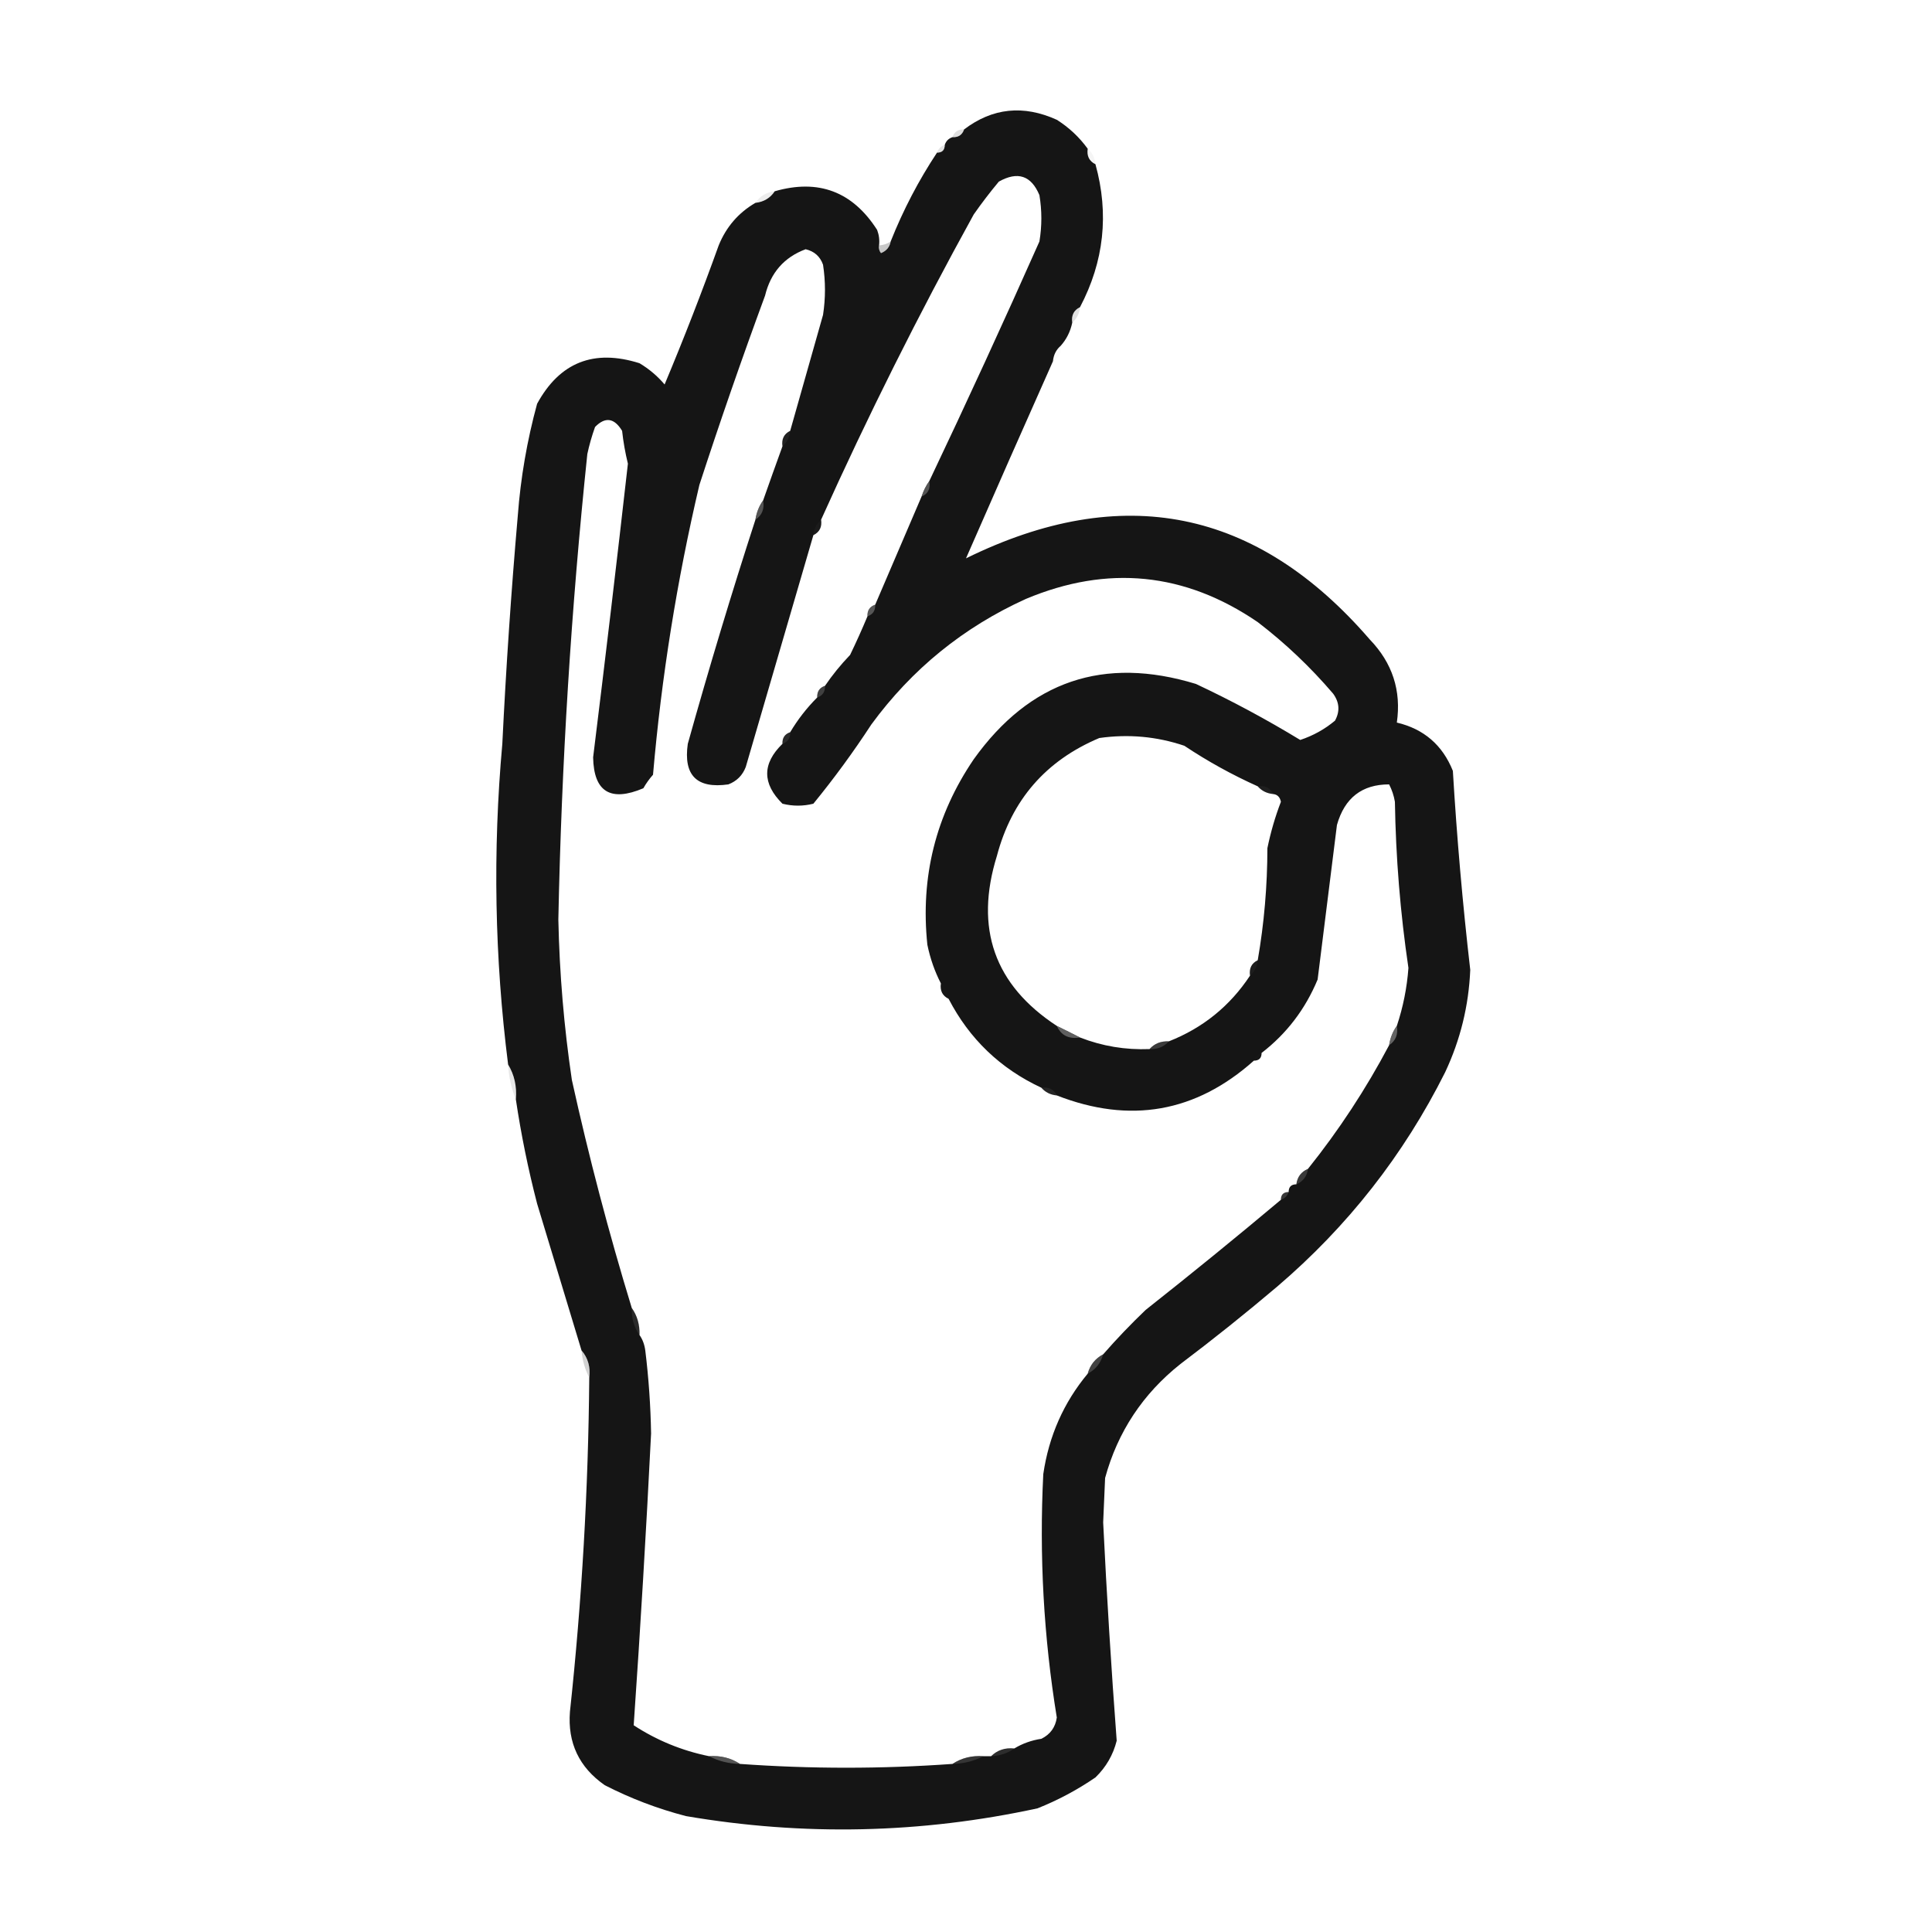
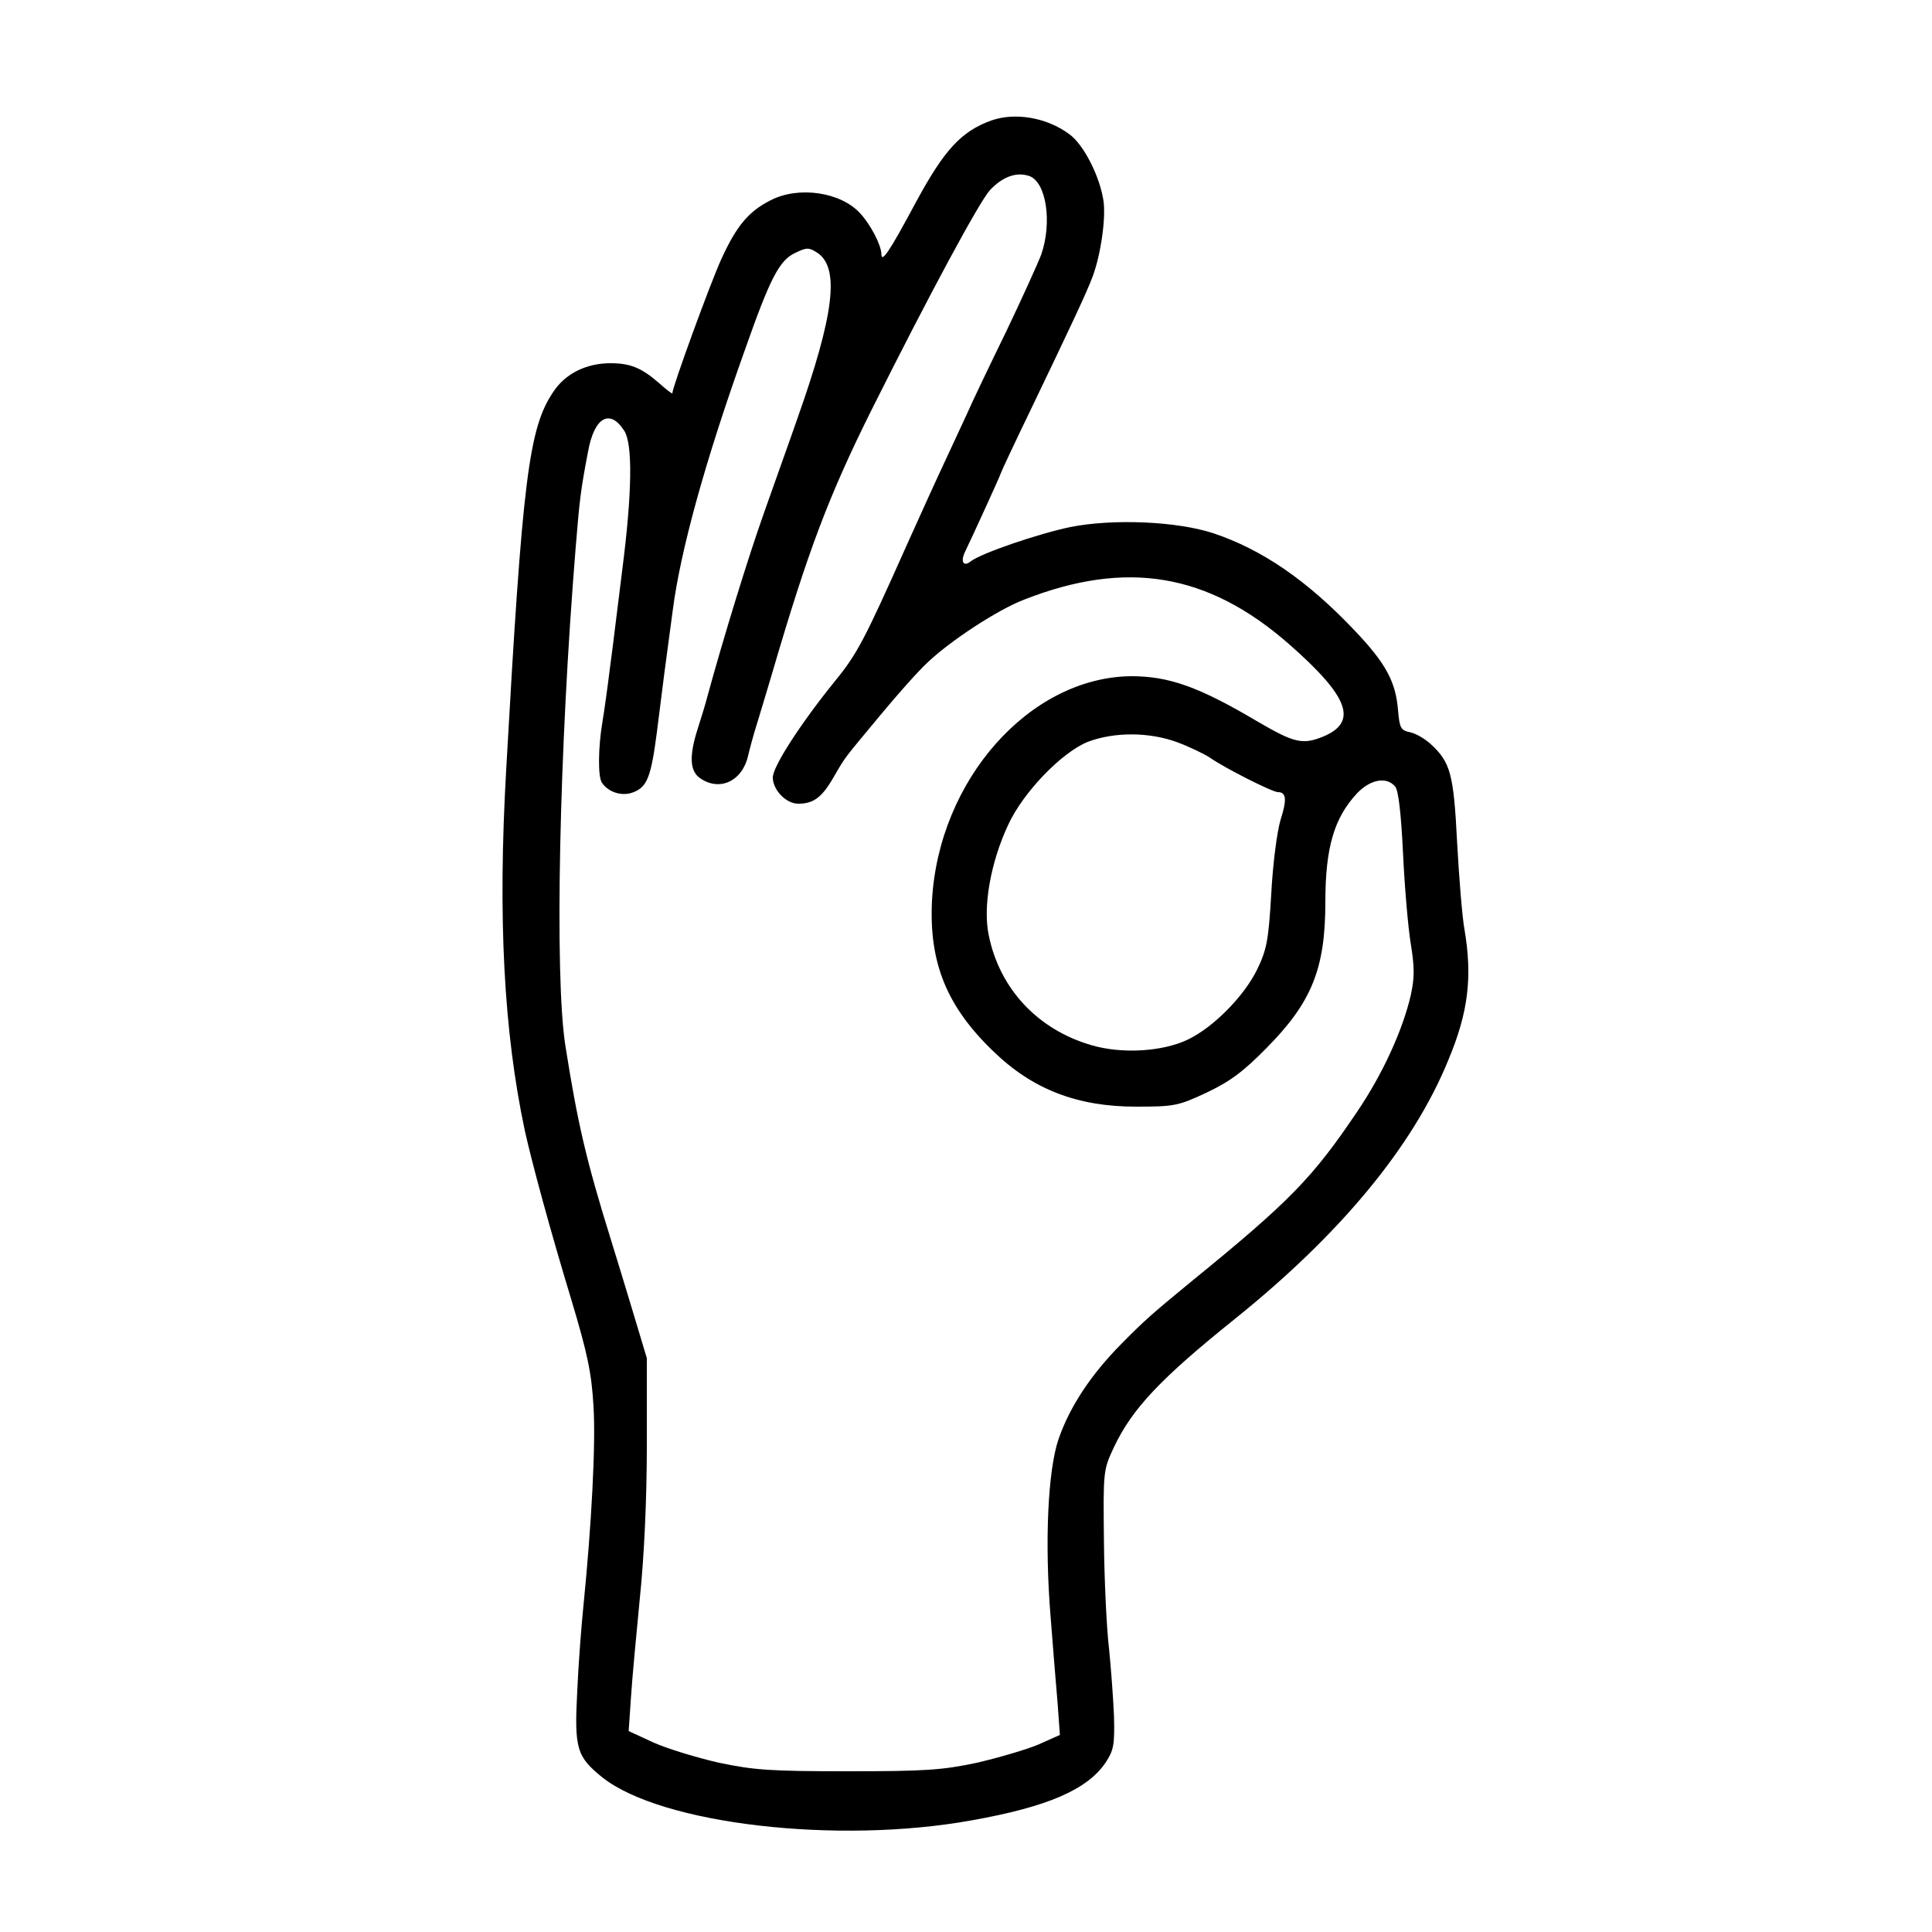
- <svg xmlns="http://www.w3.org/2000/svg" version="1.1" width="500px" height="500px" style="shape-rendering:geometricPrecision; text-rendering:geometricPrecision; image-rendering:optimizeQuality; fill-rule:evenodd; clip-rule:evenodd">
-   <g>
-     <path style="opacity:0.988" fill="#121212" d="M 281.5,38.5 C 281.229,40.38 281.896,41.713 283.5,42.5C 287.063,55.344 285.73,67.677 279.5,79.5C 277.896,80.287 277.229,81.62 277.5,83.5C 277.008,85.819 276.008,87.819 274.5,89.5C 273.326,90.514 272.66,91.847 272.5,93.5C 264.859,110.647 257.359,127.647 250,144.5C 290.415,124.623 325.248,131.623 354.5,165.5C 360.357,171.571 362.691,178.737 361.5,187C 368.489,188.655 373.322,192.821 376,199.5C 377.026,216.711 378.526,233.878 380.5,251C 380.112,260.276 377.945,269.109 374,277.5C 363.285,298.892 348.785,317.392 330.5,333C 322.349,339.907 314.016,346.574 305.5,353C 295.756,360.734 289.256,370.567 286,382.5C 285.833,386.333 285.667,390.167 285.5,394C 286.422,412.886 287.589,431.719 289,450.5C 288.083,454.164 286.25,457.33 283.5,460C 278.768,463.238 273.768,465.905 268.5,468C 238.337,474.539 208.004,475.205 177.5,470C 170.154,468.087 163.154,465.42 156.5,462C 149.873,457.376 146.873,451.043 147.5,443C 150.592,414.247 152.259,385.414 152.5,356.5C 152.829,353.772 152.163,351.438 150.5,349.5C 146.68,336.898 142.846,324.232 139,311.5C 136.687,302.582 134.853,293.582 133.5,284.5C 133.785,281.171 133.118,278.171 131.5,275.5C 128.003,247.911 127.503,220.245 130,192.5C 130.96,172.808 132.293,153.141 134,133.5C 134.737,123.671 136.404,114.004 139,104.5C 144.85,93.767 153.684,90.267 165.5,94C 167.985,95.487 170.152,97.321 172,99.5C 176.966,87.651 181.633,75.651 186,63.5C 187.94,58.73 191.107,55.063 195.5,52.5C 197.674,52.25 199.341,51.25 200.5,49.5C 211.815,46.24 220.648,49.574 227,59.5C 227.49,60.793 227.657,62.127 227.5,63.5C 227.369,64.239 227.536,64.906 228,65.5C 229.417,64.922 230.25,63.922 230.5,62.5C 233.739,54.353 237.739,46.686 242.5,39.5C 243.833,39.5 244.5,38.833 244.5,37.5C 244.833,36.5 245.5,35.833 246.5,35.5C 248.027,35.573 249.027,34.906 249.5,33.5C 256.852,27.917 264.852,27.083 273.5,31C 276.666,33 279.332,35.5 281.5,38.5 Z M 240.5,124.5 C 239.655,125.671 238.989,127.005 238.5,128.5C 234.479,137.87 230.479,147.203 226.5,156.5C 225.094,156.973 224.427,157.973 224.5,159.5C 223.104,162.846 221.604,166.179 220,169.5C 217.585,172.014 215.419,174.681 213.5,177.5C 212.094,177.973 211.427,178.973 211.5,180.5C 208.791,183.208 206.458,186.208 204.5,189.5C 203.094,189.973 202.427,190.973 202.5,192.5C 197.234,197.624 197.234,202.791 202.5,208C 205.167,208.667 207.833,208.667 210.5,208C 215.867,201.433 220.867,194.6 225.5,187.5C 236.005,173.159 249.339,162.326 265.5,155C 286.649,146.128 306.649,148.128 325.5,161C 332.631,166.464 339.131,172.63 345,179.5C 346.651,181.754 346.818,184.088 345.5,186.5C 342.847,188.724 339.847,190.391 336.5,191.5C 327.797,186.203 318.797,181.369 309.5,177C 285.669,169.722 266.502,176.222 252,196.5C 242.17,210.967 238.17,226.967 240,244.5C 240.736,248.07 241.903,251.404 243.5,254.5C 243.229,256.38 243.896,257.713 245.5,258.5C 250.889,268.889 258.889,276.555 269.5,281.5C 270.514,282.674 271.847,283.34 273.5,283.5C 292.464,290.905 309.464,287.905 324.5,274.5C 325.833,274.5 326.5,273.833 326.5,272.5C 332.976,267.511 337.809,261.178 341,253.5C 342.667,240.172 344.334,226.838 346,213.5C 347.98,206.497 352.48,202.997 359.5,203C 360.227,204.399 360.727,205.899 361,207.5C 361.23,221.924 362.396,236.257 364.5,250.5C 364.122,255.632 363.122,260.632 361.5,265.5C 360.463,266.93 359.796,268.597 359.5,270.5C 353.495,281.851 346.495,292.518 338.5,302.5C 336.738,303.262 335.738,304.596 335.5,306.5C 334.167,306.5 333.5,307.167 333.5,308.5C 332.167,308.5 331.5,309.167 331.5,310.5C 320.017,320.143 308.35,329.643 296.5,339C 292.63,342.702 288.963,346.536 285.5,350.5C 283.457,351.579 282.124,353.246 281.5,355.5C 275.277,362.98 271.443,371.646 270,381.5C 268.935,402.638 270.101,423.638 273.5,444.5C 273.136,447.032 271.803,448.865 269.5,450C 266.97,450.379 264.637,451.213 262.5,452.5C 260.102,452.259 258.102,452.926 256.5,454.5C 255.833,454.5 255.167,454.5 254.5,454.5C 251.505,454.294 248.838,454.96 246.5,456.5C 228.166,457.813 209.833,457.813 191.5,456.5C 189.162,454.96 186.495,454.294 183.5,454.5C 176.473,453.069 169.973,450.402 164,446.5C 165.738,421.372 167.238,396.205 168.5,371C 168.376,363.807 167.876,356.64 167,349.5C 166.79,347.942 166.29,346.609 165.5,345.5C 165.59,342.848 164.924,340.515 163.5,338.5C 157.554,319.048 152.387,299.382 148,279.5C 145.96,265.757 144.794,251.924 144.5,238C 145.313,197.713 147.813,157.546 152,117.5C 152.511,115.122 153.178,112.788 154,110.5C 156.632,107.808 158.966,108.141 161,111.5C 161.315,114.372 161.815,117.205 162.5,120C 159.637,145.326 156.637,170.66 153.5,196C 153.67,204.932 158.004,207.599 166.5,204C 167.211,202.745 168.044,201.579 169,200.5C 171.191,175.205 175.191,150.205 181,125.5C 186.313,109.172 191.98,92.839 198,76.5C 199.441,70.57 202.941,66.57 208.5,64.5C 210.741,65.032 212.241,66.365 213,68.5C 213.667,72.833 213.667,77.167 213,81.5C 210.156,91.548 207.323,101.548 204.5,111.5C 202.896,112.287 202.229,113.62 202.5,115.5C 200.8,120.183 199.134,124.85 197.5,129.5C 196.463,130.93 195.796,132.597 195.5,134.5C 189.371,153.369 183.538,172.702 178,192.5C 176.833,200.667 180.333,204.167 188.5,203C 190.667,202.167 192.167,200.667 193,198.5C 198.841,178.463 204.674,158.463 210.5,138.5C 212.104,137.713 212.771,136.38 212.5,134.5C 224.537,107.76 237.703,81.427 252,55.5C 254.045,52.577 256.212,49.743 258.5,47C 263.384,44.259 266.884,45.425 269,50.5C 269.667,54.5 269.667,58.5 269,62.5C 259.725,83.377 250.225,104.043 240.5,124.5 Z M 325.5,203.5 C 326.514,204.674 327.847,205.34 329.5,205.5C 330.586,205.62 331.253,206.287 331.5,207.5C 330.018,211.349 328.852,215.349 328,219.5C 327.99,229.3 327.156,238.966 325.5,248.5C 323.896,249.287 323.229,250.62 323.5,252.5C 318.295,260.371 311.295,266.038 302.5,269.5C 300.447,269.402 298.78,270.069 297.5,271.5C 291.256,271.746 285.256,270.746 279.5,268.5C 277.574,267.514 275.574,266.514 273.5,265.5C 257.338,254.912 252.171,240.245 258,221.5C 261.837,206.996 270.67,196.829 284.5,191C 292.029,189.928 299.362,190.595 306.5,193C 312.534,197.018 318.867,200.518 325.5,203.5 Z" />
-   </g>
-   <g>
-     <path style="opacity:0.337" fill="#9f9f9f" d="M 249.5,33.5 C 249.027,34.906 248.027,35.573 246.5,35.5C 246.973,34.094 247.973,33.427 249.5,33.5 Z" />
-   </g>
-   <g>
-     <path style="opacity:0.365" fill="#b6b6b6" d="M 244.5,37.5 C 244.5,38.833 243.833,39.5 242.5,39.5C 242.833,38.5 243.5,37.833 244.5,37.5 Z" />
-   </g>
-   <g>
-     <path style="opacity:0.149" fill="#bdbdbd" d="M 281.5,38.5 C 282.674,39.514 283.34,40.847 283.5,42.5C 281.896,41.713 281.229,40.38 281.5,38.5 Z" />
-   </g>
-   <g>
-     <path style="opacity:0.169" fill="#949494" d="M 200.5,49.5 C 199.341,51.25 197.674,52.25 195.5,52.5C 196.659,50.75 198.326,49.75 200.5,49.5 Z" />
-   </g>
-   <g>
-     <path style="opacity:0.439" fill="#828282" d="M 230.5,62.5 C 230.25,63.922 229.417,64.922 228,65.5C 227.536,64.906 227.369,64.239 227.5,63.5C 228.609,63.443 229.609,63.11 230.5,62.5 Z" />
-   </g>
-   <g>
-     <path style="opacity:0.243" fill="#888888" d="M 279.5,79.5 C 279.34,81.153 278.674,82.486 277.5,83.5C 277.229,81.62 277.896,80.287 279.5,79.5 Z" />
-   </g>
-   <g>
-     <path style="opacity:0.024" fill="#909090" d="M 274.5,89.5 C 274.771,91.38 274.104,92.713 272.5,93.5C 272.66,91.847 273.326,90.514 274.5,89.5 Z" />
-   </g>
-   <g>
-     <path style="opacity:0.082" fill="#afafaf" d="M 204.5,111.5 C 204.34,113.153 203.674,114.486 202.5,115.5C 202.229,113.62 202.896,112.287 204.5,111.5 Z" />
-   </g>
-   <g>
-     <path style="opacity:0.596" fill="#7f7f7f" d="M 240.5,124.5 C 240.843,126.483 240.176,127.817 238.5,128.5C 238.989,127.005 239.655,125.671 240.5,124.5 Z" />
-   </g>
-   <g>
-     <path style="opacity:0.596" fill="#7f7f7f" d="M 197.5,129.5 C 197.88,131.698 197.213,133.365 195.5,134.5C 195.796,132.597 196.463,130.93 197.5,129.5 Z" />
-   </g>
-   <g>
-     <path style="opacity:0.059" fill="#7c7c7c" d="M 212.5,134.5 C 212.771,136.38 212.104,137.713 210.5,138.5C 210.66,136.847 211.326,135.514 212.5,134.5 Z" />
-   </g>
-   <g>
-     <path style="opacity:0.435" fill="#ababab" d="M 226.5,156.5 C 226.573,158.027 225.906,159.027 224.5,159.5C 224.427,157.973 225.094,156.973 226.5,156.5 Z" />
-   </g>
-   <g>
-     <path style="opacity:0.365" fill="#8c8c8c" d="M 213.5,177.5 C 213.573,179.027 212.906,180.027 211.5,180.5C 211.427,178.973 212.094,177.973 213.5,177.5 Z" />
-   </g>
-   <g>
-     <path style="opacity:0.157" fill="#989898" d="M 204.5,189.5 C 204.573,191.027 203.906,192.027 202.5,192.5C 202.427,190.973 203.094,189.973 204.5,189.5 Z" />
-   </g>
-   <g>
-     <path style="opacity:0.055" fill="#d0d0d0" d="M 325.5,203.5 C 327.38,203.229 328.713,203.896 329.5,205.5C 327.847,205.34 326.514,204.674 325.5,203.5 Z" />
-   </g>
-   <g>
-     <path style="opacity:0.047" fill="#bbbbbb" d="M 325.5,248.5 C 325.34,250.153 324.674,251.486 323.5,252.5C 323.229,250.62 323.896,249.287 325.5,248.5 Z" />
-   </g>
-   <g>
-     <path style="opacity:0.008" fill="#969696" d="M 243.5,254.5 C 244.674,255.514 245.34,256.847 245.5,258.5C 243.896,257.713 243.229,256.38 243.5,254.5 Z" />
-   </g>
-   <g>
-     <path style="opacity:0.741" fill="#7a7a7a" d="M 273.5,265.5 C 275.574,266.514 277.574,267.514 279.5,268.5C 276.607,268.969 274.607,267.969 273.5,265.5 Z" />
-   </g>
-   <g>
-     <path style="opacity:0.682" fill="#888888" d="M 361.5,265.5 C 361.88,267.698 361.213,269.365 359.5,270.5C 359.796,268.597 360.463,266.93 361.5,265.5 Z" />
-   </g>
-   <g>
-     <path style="opacity:0.298" fill="#939393" d="M 302.5,269.5 C 301.22,270.931 299.553,271.598 297.5,271.5C 298.78,270.069 300.447,269.402 302.5,269.5 Z" />
-   </g>
-   <g>
-     <path style="opacity:0.008" fill="#c2c2c2" d="M 326.5,272.5 C 326.5,273.833 325.833,274.5 324.5,274.5C 324.833,273.5 325.5,272.833 326.5,272.5 Z" />
-   </g>
-   <g>
-     <path style="opacity:0.222" fill="#939393" d="M 131.5,275.5 C 133.118,278.171 133.785,281.171 133.5,284.5C 132.343,281.727 131.676,278.727 131.5,275.5 Z" />
-   </g>
-   <g>
-     <path style="opacity:0.102" fill="#adadad" d="M 269.5,281.5 C 271.38,281.229 272.713,281.896 273.5,283.5C 271.847,283.34 270.514,282.674 269.5,281.5 Z" />
-   </g>
-   <g>
-     <path style="opacity:0.333" fill="#818181" d="M 338.5,302.5 C 338.262,304.404 337.262,305.738 335.5,306.5C 335.738,304.596 336.738,303.262 338.5,302.5 Z" />
-   </g>
-   <g>
-     <path style="opacity:0.224" fill="#b5b5b5" d="M 333.5,308.5 C 333.167,309.5 332.5,310.167 331.5,310.5C 331.5,309.167 332.167,308.5 333.5,308.5 Z" />
-   </g>
-   <g>
-     <path style="opacity:0.194" fill="#838383" d="M 163.5,338.5 C 164.924,340.515 165.59,342.848 165.5,345.5C 164.076,343.485 163.41,341.152 163.5,338.5 Z" />
-   </g>
-   <g>
-     <path style="opacity:0.482" fill="#727272" d="M 285.5,350.5 C 284.864,352.795 283.531,354.461 281.5,355.5C 282.124,353.246 283.457,351.579 285.5,350.5 Z" />
-   </g>
-   <g>
-     <path style="opacity:0.416" fill="#939393" d="M 150.5,349.5 C 152.163,351.438 152.829,353.772 152.5,356.5C 151.388,354.401 150.721,352.067 150.5,349.5 Z" />
-   </g>
-   <g>
-     <path style="opacity:0.159" fill="#afafaf" d="M 262.5,452.5 C 260.786,453.738 258.786,454.405 256.5,454.5C 258.102,452.926 260.102,452.259 262.5,452.5 Z" />
-   </g>
-   <g>
-     <path style="opacity:0.537" fill="#898989" d="M 183.5,454.5 C 186.495,454.294 189.162,454.96 191.5,456.5C 188.572,456.435 185.905,455.768 183.5,454.5 Z" />
-   </g>
-   <g>
-     <path style="opacity:0.298" fill="#7f7f7f" d="M 254.5,454.5 C 252.095,455.768 249.428,456.435 246.5,456.5C 248.838,454.96 251.505,454.294 254.5,454.5 Z" />
+ <svg xmlns="http://www.w3.org/2000/svg" version="1.0" width="500pt" height="500pt" viewBox="0 0 500 500" preserveAspectRatio="xMidYMid meet">
+   <g transform="translate(0,500) scale(0.1,-0.1)" fill="#000000" stroke="none">
+     <path d="M2565 4688 c-77 -28 -121 -75 -195 -212 -69 -129 -89 -158 -89 -133 -1 24 -28 76 -55 105 -50 55 -159 71 -231 34 -58 -29 -89 -67 -128 -152 -28 -61 -127 -332 -127 -348 0 -2 -16 10 -36 28 -44 38 -73 50 -124 50 -63 0 -117 -27 -148 -74 -64 -94 -80 -229 -122 -978 -22 -385 -6 -678 48 -933 18 -82 66 -259 121 -440 42 -140 52 -189 57 -275 6 -98 -5 -305 -26 -515 -5 -49 -13 -149 -16 -220 -8 -150 -2 -171 65 -225 153 -121 608 -174 956 -111 196 35 298 79 346 149 21 32 24 45 22 121 -2 47 -8 127 -13 176 -6 50 -12 173 -13 275 -2 184 -2 185 26 245 47 99 119 176 312 331 274 220 462 447 553 670 52 124 63 215 42 339 -6 33 -14 134 -19 225 -9 177 -17 207 -68 254 -15 14 -39 28 -54 31 -24 5 -27 11 -31 58 -6 73 -32 121 -112 205 -123 130 -240 210 -366 252 -94 31 -260 38 -370 16 -82 -17 -232 -68 -258 -89 -19 -15 -27 0 -14 26 18 37 92 199 92 202 0 2 36 79 81 172 96 200 142 297 157 338 21 57 34 149 28 194 -9 63 -51 147 -89 174 -58 43 -140 57 -202 35z m100 -144 c43 -17 58 -120 30 -202 -9 -24 -50 -114 -91 -200 -42 -86 -88 -182 -101 -212 -14 -30 -40 -86 -58 -125 -18 -38 -62 -135 -98 -215 -111 -249 -129 -283 -188 -355 -88 -109 -159 -219 -159 -247 0 -32 34 -68 66 -68 39 0 61 16 91 68 33 57 25 45 122 162 43 52 98 114 122 136 59 56 181 136 249 162 265 104 476 69 686 -115 155 -136 179 -201 89 -239 -54 -22 -75 -17 -171 39 -152 90 -229 117 -327 117 -263 -3 -498 -269 -515 -581 -8 -160 38 -274 159 -390 102 -99 218 -143 369 -143 99 0 109 2 182 36 61 29 95 54 155 115 117 118 153 205 153 378 0 143 23 219 83 283 34 35 76 43 98 16 8 -10 15 -68 20 -172 4 -86 13 -192 20 -234 10 -62 10 -88 0 -134 -21 -90 -72 -203 -140 -303 -114 -169 -173 -230 -426 -436 -101 -83 -122 -101 -184 -164 -78 -79 -132 -161 -161 -244 -28 -80 -37 -267 -21 -462 6 -77 14 -177 18 -222 l6 -83 -56 -25 c-31 -13 -103 -34 -159 -47 -89 -19 -134 -22 -333 -22 -202 0 -243 3 -334 22 -57 13 -133 36 -169 52 l-65 30 6 88 c3 48 14 164 23 257 11 106 18 254 18 395 l0 225 -36 120 c-20 66 -46 152 -58 190 -63 203 -85 297 -117 500 -28 181 -16 764 27 1290 10 123 13 148 32 247 16 88 56 111 93 54 23 -34 21 -162 -5 -364 -11 -86 -24 -197 -31 -247 -6 -49 -15 -114 -20 -144 -11 -65 -12 -142 -1 -157 17 -25 53 -36 82 -24 35 14 45 40 60 155 13 106 25 198 41 315 20 156 85 390 187 675 65 185 89 231 129 250 31 15 36 15 58 1 59 -39 44 -160 -52 -431 -19 -55 -58 -163 -85 -240 -41 -115 -106 -326 -148 -480 -4 -16 -15 -52 -24 -80 -23 -71 -21 -111 6 -129 50 -35 109 -8 124 58 4 17 14 55 24 86 9 30 27 89 39 130 92 314 145 455 256 678 150 300 279 539 307 570 34 36 70 48 103 36z m382 -1465 c32 -12 69 -30 83 -39 38 -27 163 -90 177 -90 22 0 24 -19 7 -72 -9 -30 -20 -114 -24 -191 -7 -121 -12 -145 -36 -195 -34 -70 -113 -150 -179 -182 -66 -32 -172 -38 -250 -15 -139 40 -238 146 -266 284 -16 74 5 190 50 286 39 85 139 188 206 215 68 26 159 26 232 -1z" />
  </g>
</svg>
